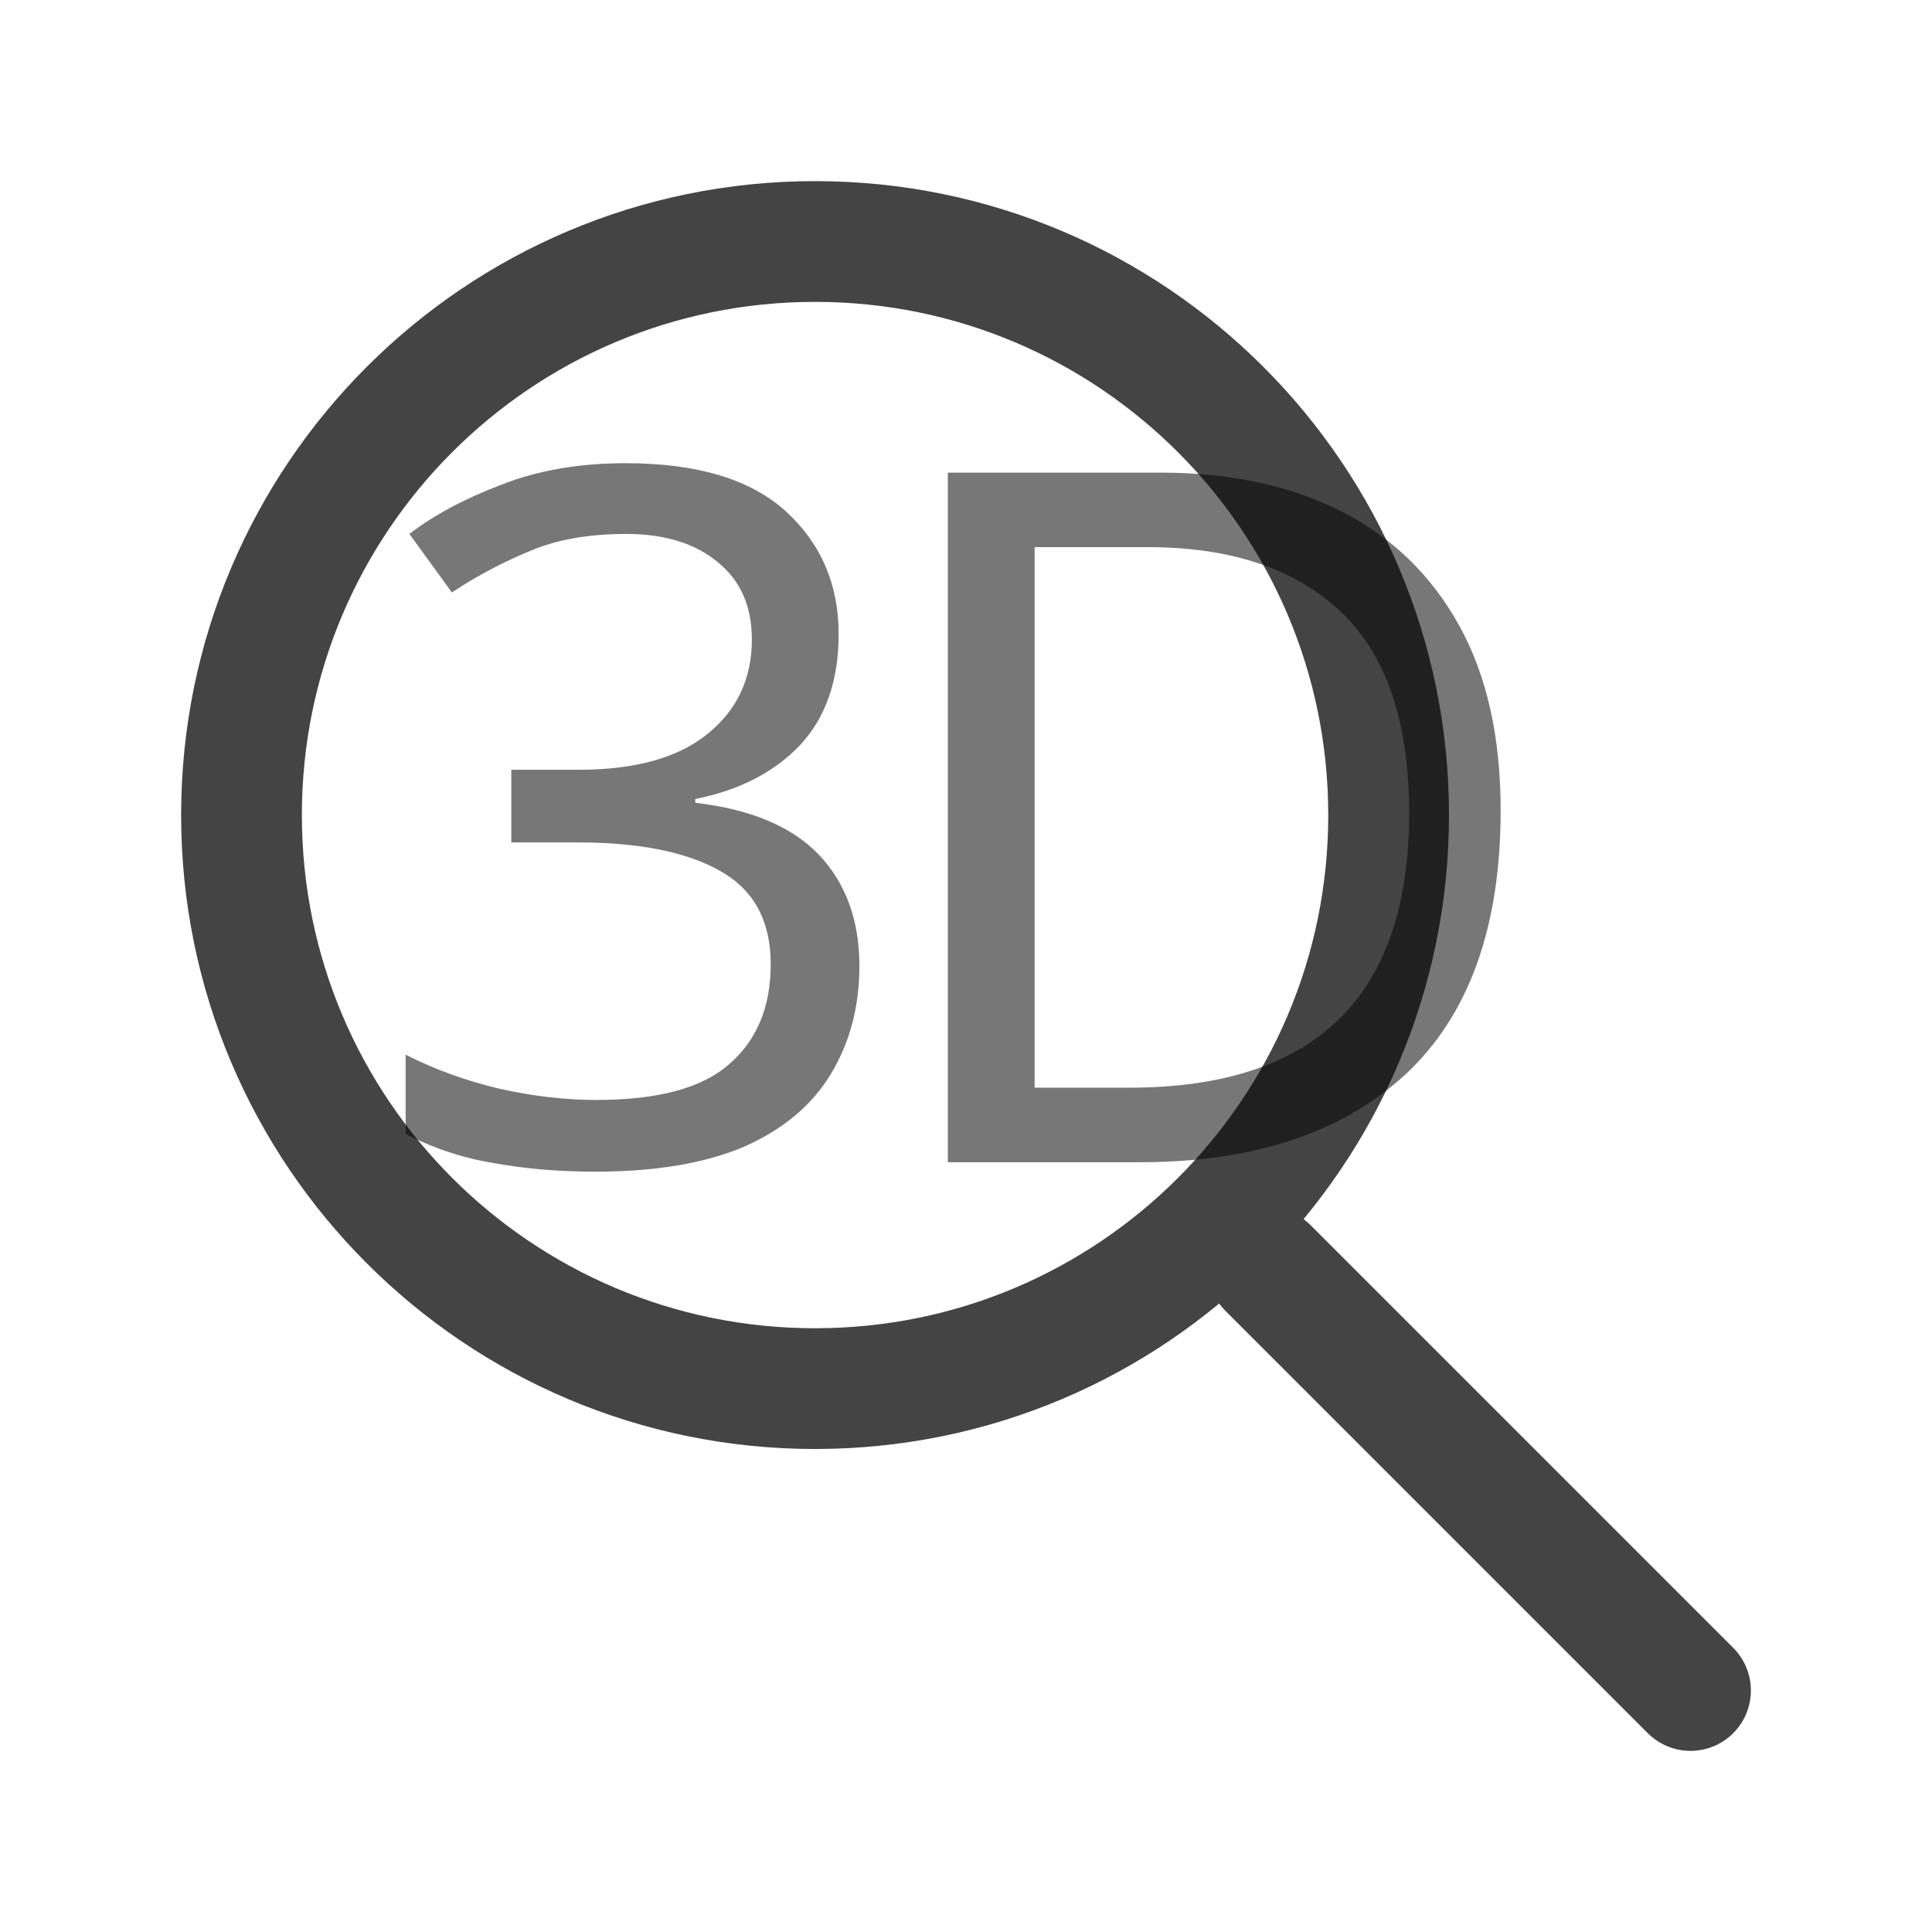
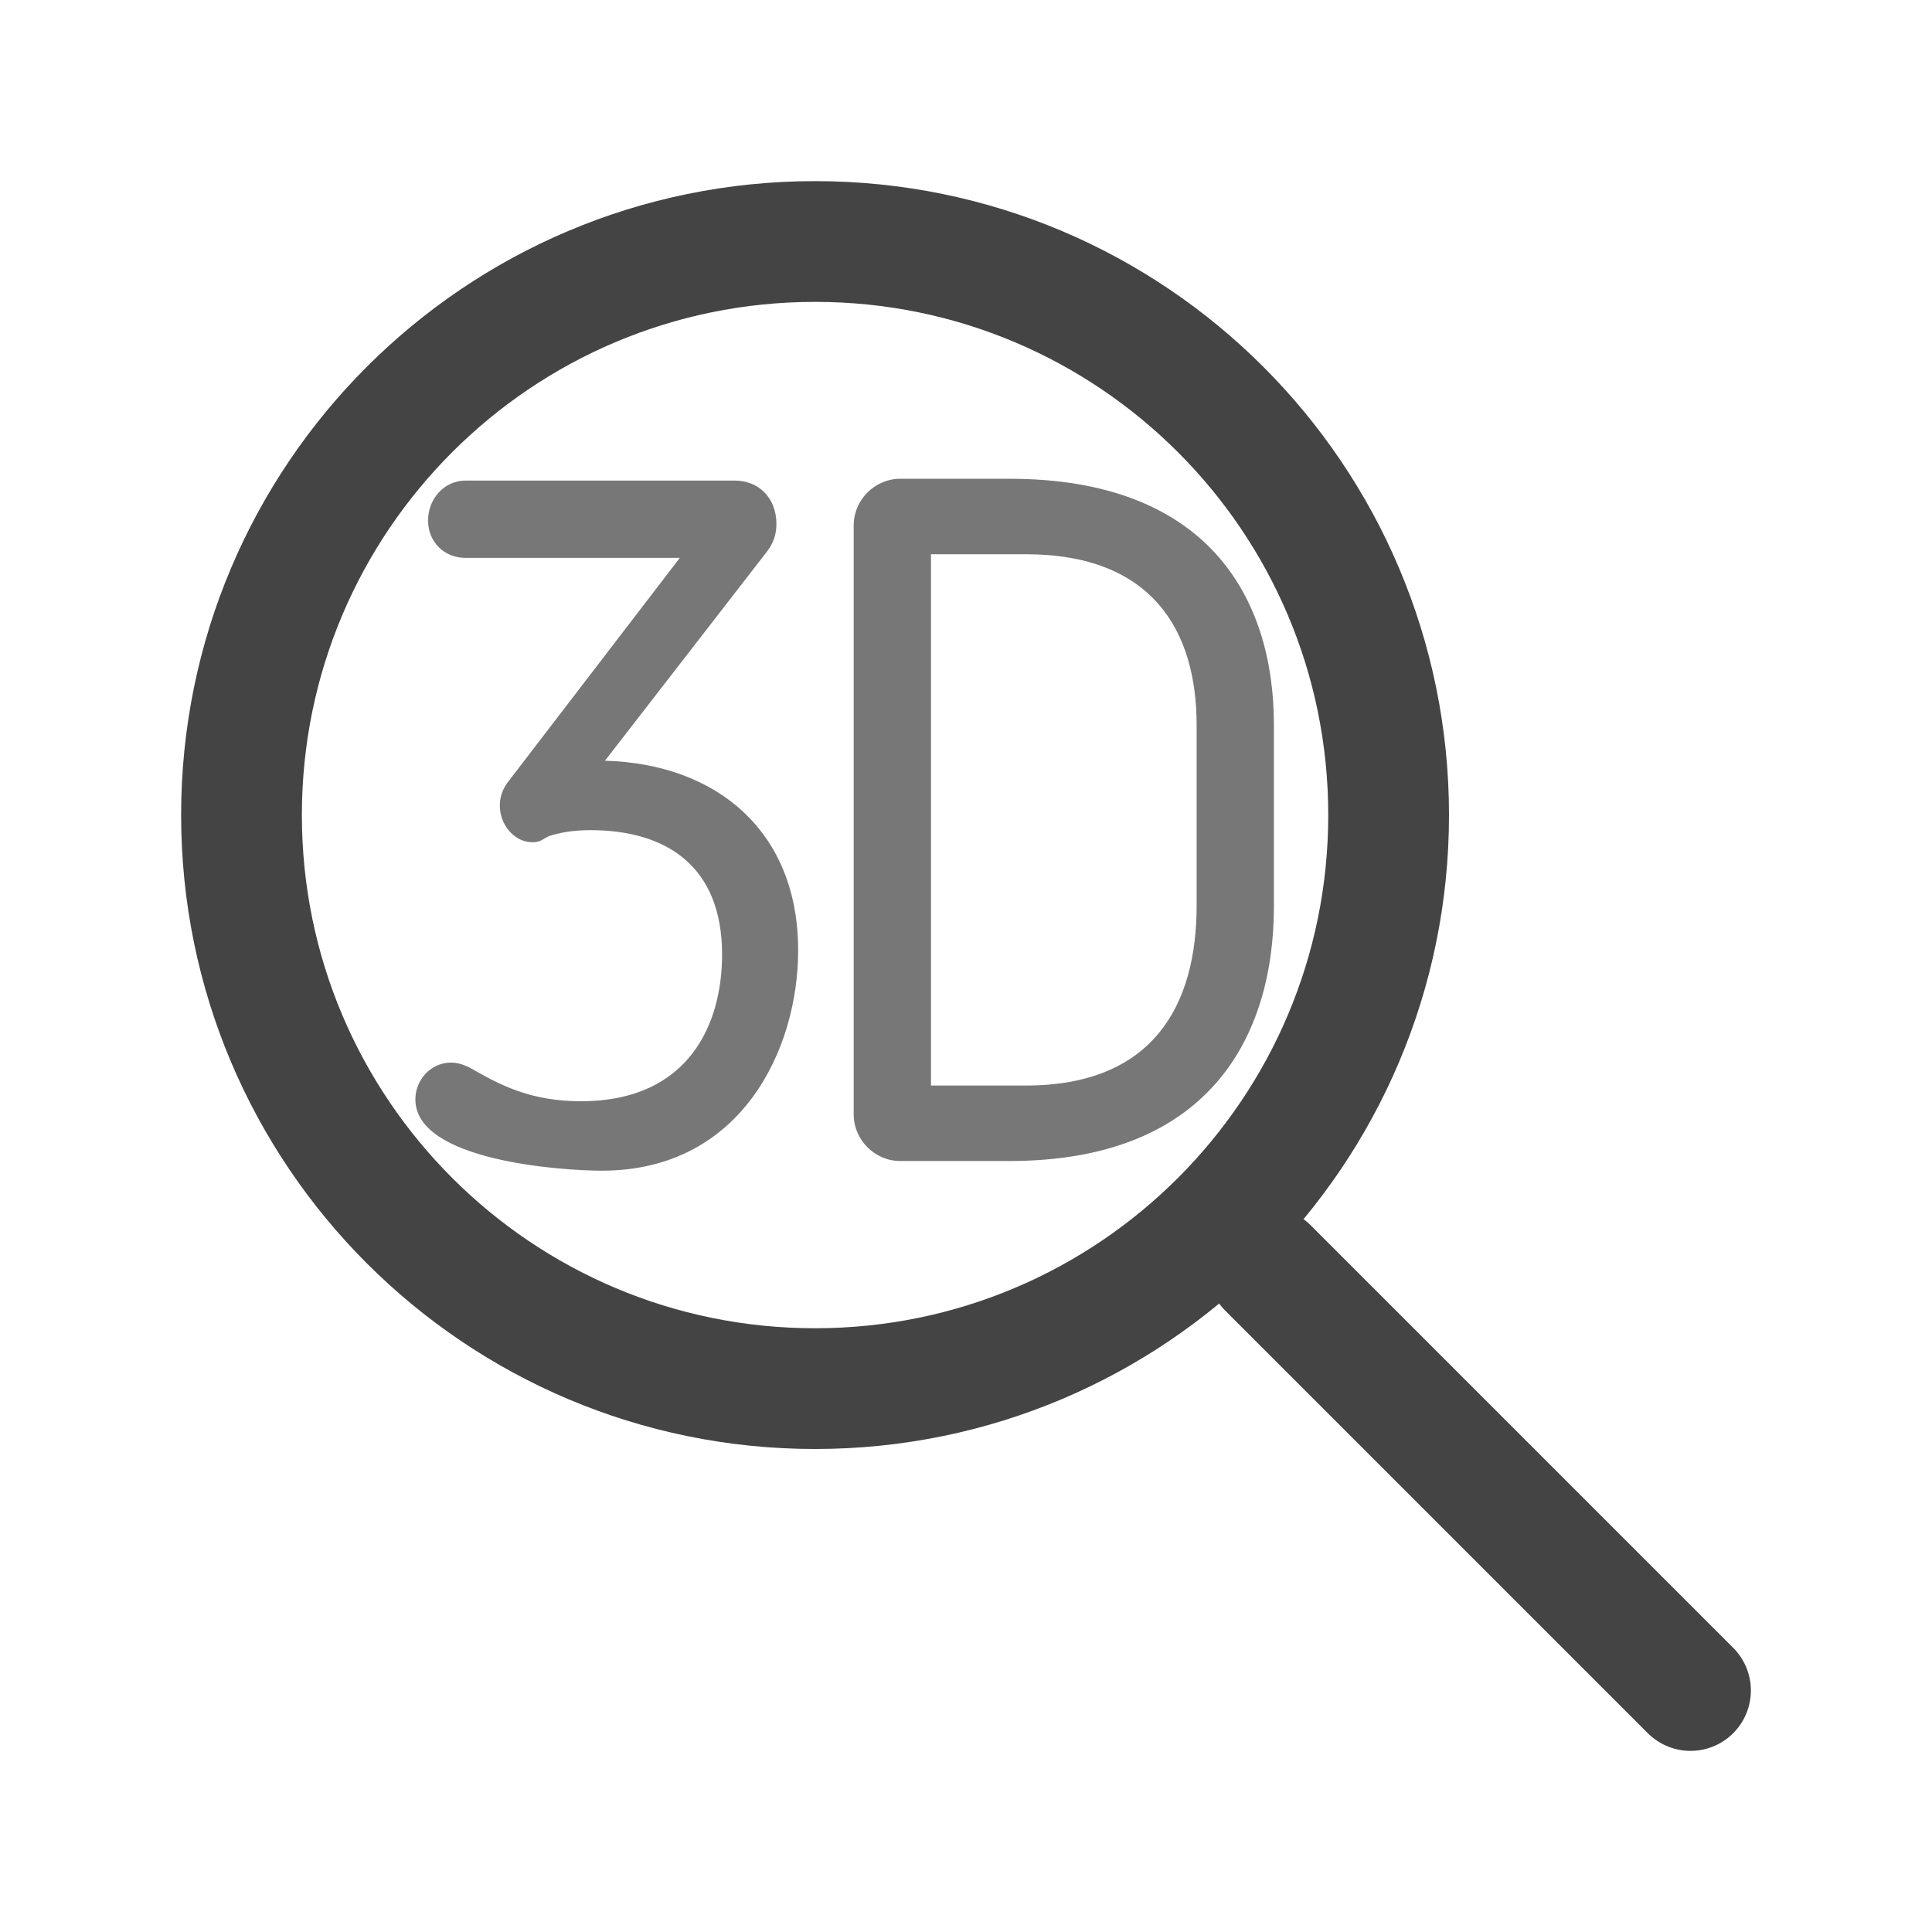
<svg xmlns="http://www.w3.org/2000/svg" version="1.1" viewBox="0 0 32 32">
-   <text x="6" y="19.25" fill="#777" font-family="'Blogger Sans'" font-size="16px" letter-spacing="-1px">3D</text>
+   <g fill="#777" aria-label="3D">
+     <path d="m12.7 9.14c0.11-0.14 0.16-0.29 0.16-0.46 0-0.43-0.29-0.72-0.69-0.72h-4.46c-0.35 0-0.62 0.3-0.62 0.66s0.27 0.62 0.62 0.62h3.55l-2.86 3.73c-0.3 0.42 0 0.98 0.42 0.98 0.14 0 0.18-0.06 0.27-0.1 0.18-0.06 0.4-0.1 0.69-0.1 1.25 0 2.18 0.59 2.18 2.06 0 1.14-0.54 2.43-2.34 2.43-0.83 0-1.34-0.27-1.81-0.54-0.11-0.06-0.22-0.1-0.34-0.1-0.34 0-0.59 0.29-0.59 0.61 0 1.02 2.43 1.18 3.09 1.18 2.3 0 3.25-2 3.25-3.65 0-1.98-1.36-3.09-3.2-3.14z" />
+     <path d="m21.1 15v-2.99c0-2.14-1.12-4.08-4.38-4.08h-1.81c-0.42 0-0.77 0.35-0.77 0.77v9.76c0 0.42 0.35 0.77 0.77 0.77h1.81c3.28 0 4.38-2.03 4.38-4.22zm-1.28 0c0 1.65-0.72 2.98-2.83 2.98h-1.57v-8.8h1.57c2.08 0 2.83 1.25 2.83 2.83z" />
+   </g>
  <path d="m4 13.5a9.5 9.5 0 0 1 9.5-9.5 9.5 9.5 0 0 1 9.5 9.5 9.5 9.5 0 0 1-9.5 9.5 9.5 9.5 0 0 1-9.5-9.5" fill="none" stroke="#444" stroke-width="2" style="mix-blend-mode:multiply" />
  <path d="m21 21 7 7" fill="none" stroke="#444" stroke-linecap="round" stroke-width="2" />
</svg>
